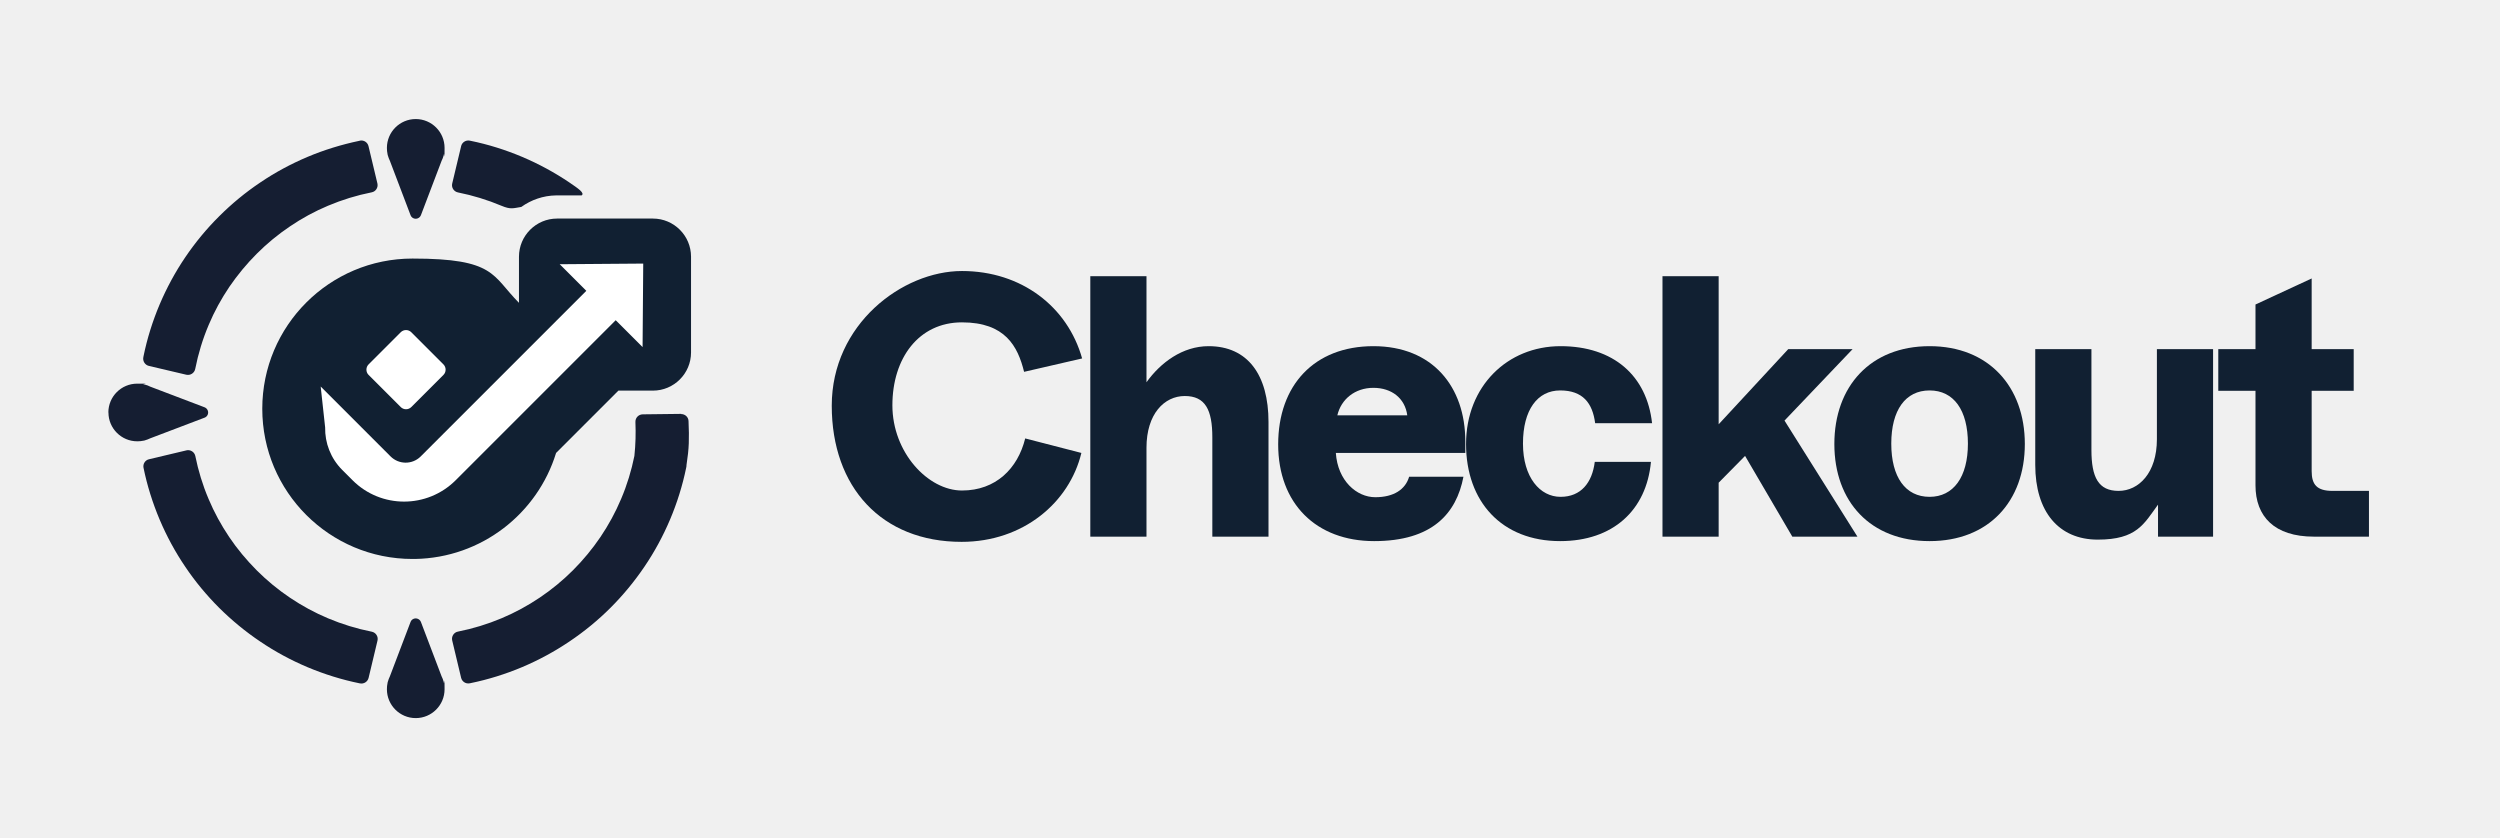
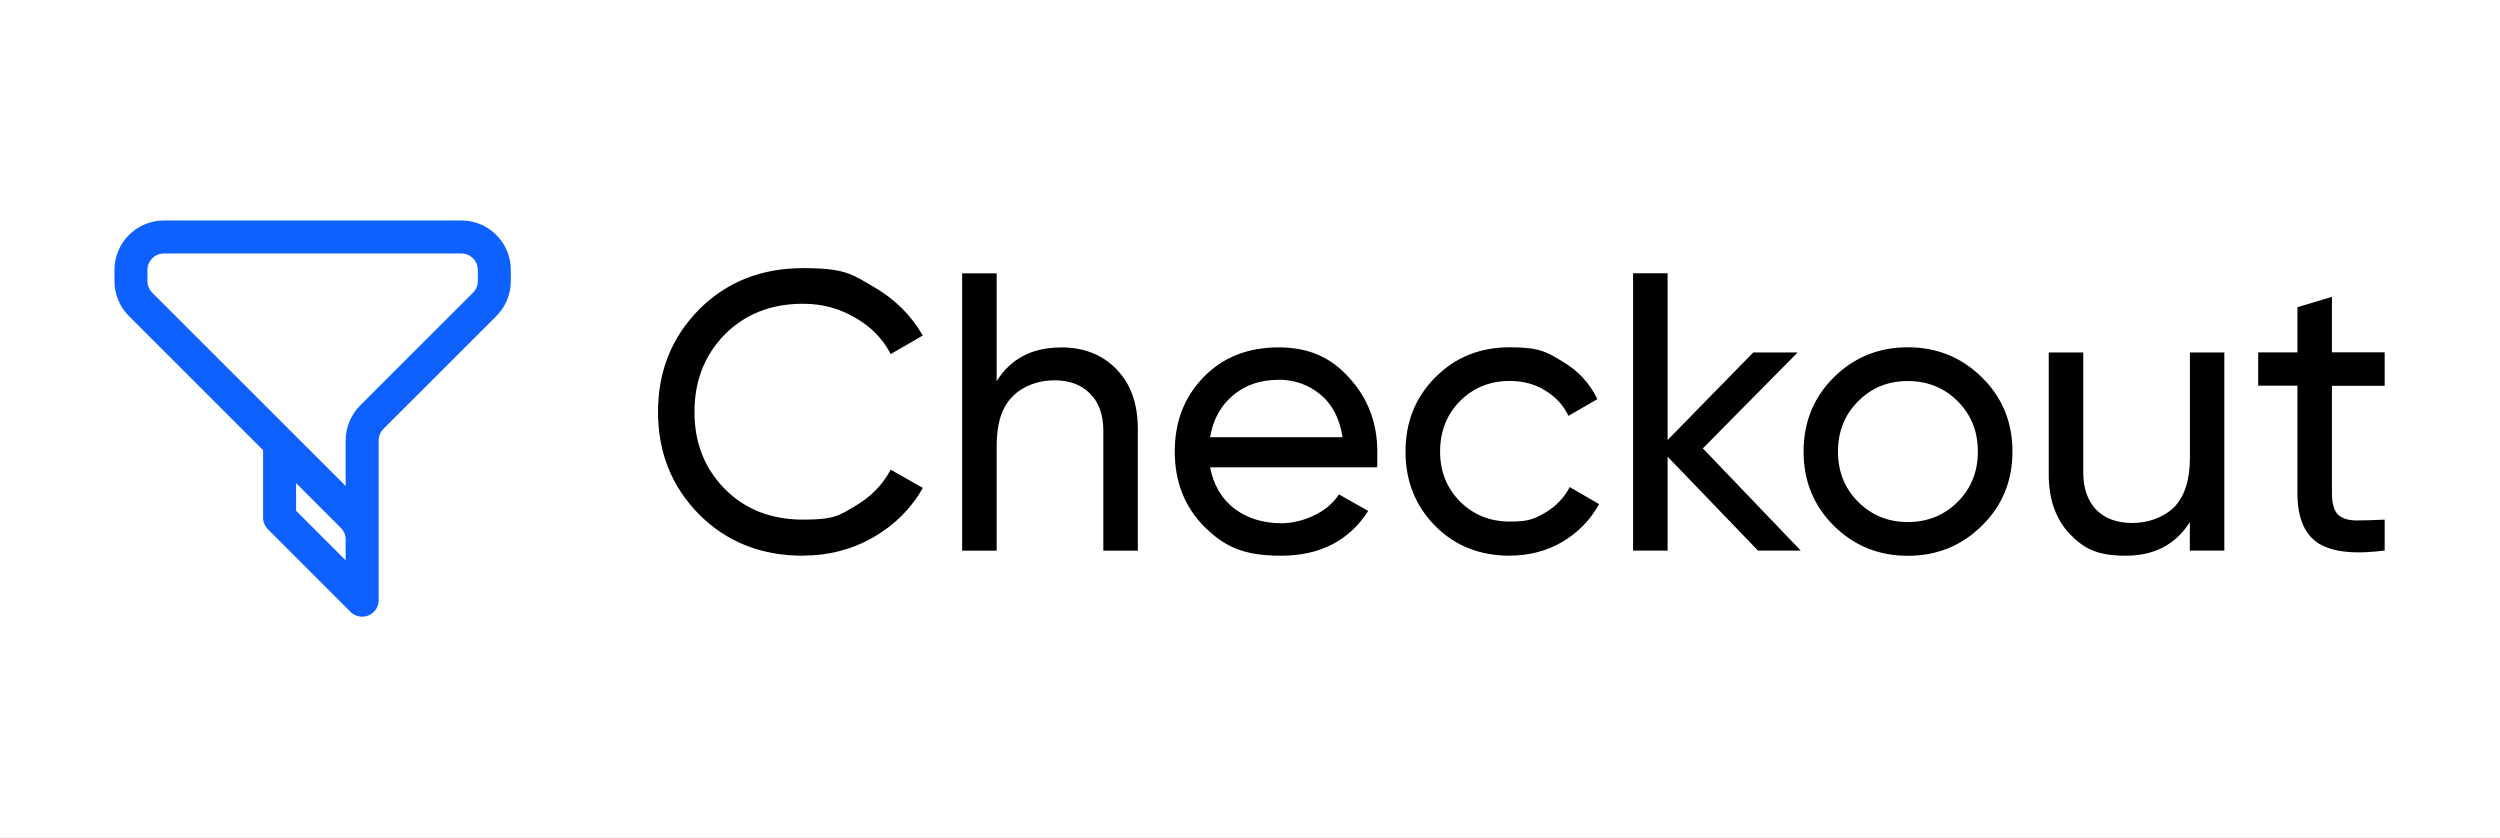
- <svg xmlns="http://www.w3.org/2000/svg" id="Layer_1" data-name="Layer 1" version="1.1" viewBox="0 0 2688 900">
+ <svg xmlns="http://www.w3.org/2000/svg" version="1.1" viewBox="0 0 2688 900">
  <defs>
    <style>
-       .cls-1, .cls-2, .cls-3, .cls-4, .cls-5, .cls-6 {
-         stroke-width: 0px;
+       .cls-1 {
+         isolation: isolate;
+         opacity: 0;
      }

-       .cls-1, .cls-2, .cls-4 {
-         fill-rule: evenodd;
+       .cls-2 {
+         fill: none;
+         stroke: #0f61ff;
+         stroke-linecap: round;
+         stroke-linejoin: round;
+         stroke-width: 35.5px;
      }

-       .cls-1, .cls-6 {
-         fill: #151e32;
-       }
- 
-       .cls-2, .cls-3 {
-         fill: #112032;
-       }
- 
-       .cls-4, .cls-5 {
+       .cls-3 {
        fill: #fff;
-       }
- 
-       .cls-5 {
-         display: none;
      }
    </style>
  </defs>
-   <g id="Identity-Type">
-     <rect class="cls-5" width="2688" height="900" />
-     <g id="Checkout">
-       <path id="Path" class="cls-3" d="M1033.9,582.6c66.4,0,116-42.4,128.8-95.6l-60.4-15.6c-8,32.4-31.6,56-68,56s-74.8-40.8-74.8-91.6,28.4-89.2,74.8-89.2,60,25.6,66.8,53.2l62.4-14.4c-15.6-55.6-65.2-94-129.2-94s-140,57.2-140,144.8,53.6,146.4,139.6,146.4Z" />
-       <path id="Path-2" data-name="Path" class="cls-3" d="M1299.5,372.2c-28,0-51.6,17.6-66.8,38.8v-114h-60.4v280h60.4v-95.6c0-36.4,19.2-55.6,41.2-55.6s29.6,14.8,29.6,44.4v106.8h60.4v-123.2c0-50.8-22.4-81.6-64.4-81.6Z" />
-       <path id="Shape" class="cls-3" d="M1575.5,474.6c0-58.8-35.2-102.4-98.8-102.4s-102.4,42-102.4,105.6,40.8,104,103.2,104,88.4-29.6,96-69.2h-58.4c-4,13.6-16.4,22-36.4,22s-40.4-17.6-42.4-47.6h139.2v-12.4ZM1476.7,417c19.6,0,34,11.2,36.4,29.6h-75.2c4-17.2,18.8-29.6,38.8-29.6Z" />
-       <path id="Path-3" data-name="Path" class="cls-3" d="M1677.5,581.8c56.8,0,92.8-33.2,97.6-85.2h-60.4c-2.8,22.4-14.8,37.6-36.8,37.6s-40.4-20.8-40.4-57.2,15.6-57.2,40-57.2,34.8,13.6,37.6,35.2h61.2c-5.6-50.8-41.2-82.8-98.4-82.8s-101.6,43.2-101.6,105.2,38.4,104.4,101.2,104.4Z" />
-       <polygon id="Path-4" data-name="Path" class="cls-3" points="1997.1 577 1918.7 452.2 1991.9 375.4 1922.7 375.4 1847.9 456.2 1847.9 297 1787.5 297 1787.5 577 1847.9 577 1847.9 519 1876.3 490.2 1927.1 577 1997.1 577" />
-       <path id="Shape-2" data-name="Shape" class="cls-3" d="M2074.7,581.8c63.6,0,102.4-42.8,102.4-104.4s-38.8-105.2-102.4-105.2-102.4,43.2-102.4,105.2,38.8,104.4,102.4,104.4ZM2074.7,534.2c-26,0-41.2-21.2-41.2-57.2s15.2-57.2,41.2-57.2,41.2,21.2,41.2,57.2-15.6,57.2-41.2,57.2Z" />
-       <path id="Path-5" data-name="Path" class="cls-3" d="M2319.1,472.2c0,36.4-19.6,55.6-41.2,55.6s-29.2-14.4-29.2-44v-108.4h-60.4v124.4c0,50.4,25.2,80.4,67.2,80.4s49.6-16.8,64.8-37.6v34.4h59.2v-201.6h-60.4v96.8Z" />
-       <path id="Path-6" data-name="Path" class="cls-3" d="M2507.9,527.8c-16.8,0-22.4-6.8-22.4-21.2v-86.4h45.2v-44.8h-45.2v-76l-60.4,28v48h-40v44.8h40v101.6c0,33.6,20.4,55.2,62.8,55.2h59.2v-49.2h-39.2Z" />
-     </g>
-     <g id="Icon">
-       <path id="Combined-Shape" class="cls-6" d="M732.4,445.2c4.2,0,7.7,3.2,7.9,7.4,0,0,0,0,0,0,.8,19.2.7,29-2.2,47.6v.9c-.1.6-.2,1.1-.3,1.7,0,0,0,0,0,0-3.9,19.1-9.8,38-17.4,55.9-7.5,17.7-16.7,34.7-27.5,50.6-10.7,15.8-22.9,30.6-36.4,44.1-13.5,13.5-28.4,25.7-44.2,36.3-16,10.8-33,20-50.7,27.5-18,7.6-36.9,13.5-56.1,17.4-.2,0-.4,0-.5.1-4.2.8-8.2-1.8-9.2-5.9l-9.6-40.2c-1-4.3,1.8-8.7,6.2-9.5,16.1-3.2,31.8-8,47-14.4,14.3-6,28.1-13.5,41-22.2,12.8-8.6,24.8-18.5,35.7-29.4,10.9-10.9,20.8-22.9,29.5-35.7,8.7-12.9,16.2-26.6,22.2-40.9,6.4-15,11.1-30.5,14.3-46.3,0,0,0,0,0-.1,1.3-12.1,1.6-24.2,1.1-36.3-.2-4.5,3.3-8.2,7.8-8.3l41.5-.5ZM200.4,484.2c4.4-1,8.7,1.8,9.6,6.1,3.2,15.8,7.9,31.3,14.3,46.3,6,14.3,13.5,28,22.2,40.9,8.6,12.8,18.6,24.7,29.5,35.7,10.9,10.9,22.9,20.8,35.7,29.4,12.9,8.7,26.7,16.2,41,22.2,15.2,6.4,30.9,11.2,47,14.4,4.4.9,7.2,5.2,6.2,9.5l-9.6,40.2c-1,4.1-5.1,6.7-9.2,5.9-.2,0-.4,0-.5-.1-19.2-3.9-38-9.8-56.1-17.4-17.7-7.5-34.8-16.7-50.7-27.5-15.8-10.6-30.7-22.9-44.2-36.3-13.5-13.5-25.8-28.3-36.4-44.1-10.8-15.9-20-32.9-27.5-50.6-7.6-18-13.5-36.8-17.4-55.9,0,0,0,0,0,0-.8-4.1,1.8-8.2,5.9-9.1l40.4-9.6ZM387,151.2c4.2-.8,8.2,1.8,9.2,5.9l9.6,40.2c1,4.3-1.8,8.7-6.2,9.5-16.1,3.2-31.7,8-46.9,14.4-14.3,6-28.1,13.5-40.9,22.2-12.8,8.6-24.8,18.5-35.7,29.4-10.9,10.9-20.8,22.9-29.5,35.6-8.7,12.9-16.2,26.6-22.2,40.9-6.5,15.3-11.3,31.2-14.5,47.4-.9,4.4-5.2,7.2-9.6,6.2l-40.3-9.5c-4.1-1-6.7-5.1-5.9-9.2,0-.4.1-.7.2-1.1,3.9-19.1,9.8-37.9,17.4-55.9,7.5-17.6,16.7-34.7,27.5-50.6,10.7-15.8,22.9-30.6,36.4-44,13.5-13.5,28.3-25.7,44.1-36.3,15.9-10.8,33-20,50.7-27.5,18-7.6,36.9-13.4,56-17.4.2,0,.4,0,.5-.1ZM495.8,157.1c1-4.1,5.1-6.7,9.2-5.9.2,0,.4,0,.5.1,19.2,3.9,38,9.8,56,17.4,17.7,7.5,34.7,16.7,50.7,27.5,9.7,6.6,16.7,11.3,13.2,13.9h-26.4s-1.1,0-1.1,0c-13.9.2-26.8,4.8-37.4,12.4-8.8,1.4-11.4,2.9-21.2-1.2-15.2-6.4-30.9-11.2-46.9-14.4-4.4-.9-7.2-5.2-6.2-9.5l9.6-40.2Z" />
-       <path id="Combined-Shape-2" data-name="Combined-Shape" class="cls-1" d="M447,128c17.1,0,31,13.9,31,31s-.3,4.6-.7,6.8c0,.5-.2.9-.3,1.4h0c-.5,1.9-1.3,3.9-2.2,5.7l-22.2,58.4c-.6,1.6-1.9,2.9-3.5,3.5-3.1,1.2-6.6-.4-7.7-3.5l-22.2-58.4c-.9-1.8-1.6-3.8-2.2-5.8-.1-.4-.3-.8-.3-1.3-.5-2.2-.7-4.5-.7-6.8,0-17.1,13.9-31,31-31Z" />
-       <path id="Combined-Shape-3" data-name="Combined-Shape" class="cls-1" d="M447,772.1c17.1,0,31-13.9,31-31s-.3-4.6-.7-6.8c0-.5-.2-.9-.3-1.4h0c-.5-1.9-1.3-3.9-2.2-5.7l-22.2-58.4c-.6-1.6-1.9-2.9-3.5-3.5-3.1-1.2-6.6.4-7.7,3.5l-22.2,58.4c-.9,1.8-1.6,3.8-2.2,5.8-.1.4-.3.8-.3,1.3-.5,2.2-.7,4.5-.7,6.8,0,17.1,13.9,31,31,31Z" />
-       <path id="Combined-Shape-4" data-name="Combined-Shape" class="cls-1" d="M116.5,443.5c0-17.1,13.9-31,31-31s4.6.3,6.8.7c.5,0,.9.2,1.4.3h0c2,.5,3.9,1.2,5.8,2.2l58.4,22.2c1.6.6,2.9,1.9,3.5,3.5,1.2,3.1-.4,6.6-3.5,7.7l-58.4,22.2c-1.8.9-3.8,1.6-5.8,2.2-.4.1-.8.3-1.3.3-2.2.5-4.5.7-6.8.7-17.1,0-31-13.9-31-31Z" />
-       <path id="Combined-Shape-5" data-name="Combined-Shape" class="cls-2" d="M702,235c22.6,0,41,18.4,41,41v103c0,22.6-18.4,41-41,41h-37.1l-67,67c-20,65.2-80.2,112.8-151.7,114h-2.7c-89.2,0-161.5-72.3-161.5-161.5s72.3-161.5,161.5-161.5,85.3,18.2,114.5,47.6v-49.6c0-22.6,18.4-41,41-41h103Z" />
-       <path id="Combined-Shape-6" data-name="Combined-Shape" class="cls-4" d="M691.6,283.4l-.7,89.8-28.9-28.9-172,172c-30.7,30.7-80.4,30.7-111,0l-11-11c-12.6-12.6-18.7-29.2-18.4-45.7l-4.8-44,75.1,75.1c8.9,8.9,23.2,9,32.2.3l.3-.3,178-178-28.6-28.6,89.8-.7Z" />
-       <path id="Rectangle" class="cls-4" d="M442.2,357.2l34.6,34.6c3.1,3.1,3.1,8.2,0,11.3l-34.6,34.6c-3.1,3.1-8.2,3.1-11.3,0l-34.6-34.6c-3.1-3.1-3.1-8.2,0-11.3l34.6-34.6c3.1-3.1,8.2-3.1,11.3,0Z" />
+   <g>
+     <g id="Layer_1">
+       <g id="Identity-Type">
+         <rect class="cls-3" width="2688" height="900" />
+         <g id="Card">
+           <path id="Shape" d="M863.5,597.5c-45.2,0-82.5-14.9-112.1-44.7-29.3-29.8-43.9-66.5-43.9-109.9s14.6-80.1,43.9-109.9c29.6-29.8,66.9-44.7,112.1-44.7s52.3,6.5,75,19.6c23,13.1,40.9,30.7,53.7,52.8l-34.5,20c-8.5-16.5-21.3-29.5-38.4-39.2-16.8-9.9-35.4-14.9-55.8-14.9-34.4,0-62.5,11.1-84.4,33.2-21.6,22.2-32.4,49.8-32.4,83.1s10.8,60.5,32.4,82.6c21.9,22.2,50,33.2,84.4,33.2s39.1-4.8,55.8-14.5c17-9.9,29.8-23,38.4-39.2l34.5,19.6c-12.5,22.2-30.3,39.9-53.3,53.2-23,13.1-48.2,19.6-75.4,19.6ZM1140.7,373.5c25,0,45,8,60.1,23.9,15.1,15.6,22.6,36.9,22.6,63.9v130.8h-37.1v-128.7c0-17.3-4.7-30.7-14.1-40-9.4-9.7-22.3-14.5-38.8-14.5s-33.4,5.8-44.8,17.5c-11.4,11.4-17,29-17,52.8v112.9h-37.1v-298.2h37.1v115.9c15.1-24.1,38.1-36.2,69-36.2ZM1301.1,502.5c3.7,19,12.4,33.8,26,44.3,13.9,10.5,31,15.8,51.1,15.8s48.6-10.4,61.4-31.1l31.5,17.9c-20.7,32.1-52,48.1-93.8,48.1s-61.4-10.5-82.7-31.5c-21-21.3-31.5-48.1-31.5-80.5s10.4-58.8,31.1-80.1,47.6-31.9,80.6-31.9,56.7,11.1,76.3,33.2c19.9,21.9,29.8,48.3,29.8,79.2s-.4,10.9-1.3,16.6h-178.6ZM1374.8,408.4c-19.9,0-36.4,5.7-49.4,17-13.1,11.1-21.2,26-24.3,44.7h142.4c-3.1-20.2-11.1-35.5-23.9-46-12.8-10.5-27.7-15.8-44.8-15.8ZM1623.3,597.5c-32.1,0-58.8-10.6-80.1-31.9-21.3-21.6-32-48.3-32-80.1s10.7-58.4,32-79.7c21.3-21.6,48-32.4,80.1-32.4s39.9,5.1,56.7,15.3c16.8,9.9,29.3,23.4,37.5,40.5l-31.1,17.9c-5.4-11.4-13.8-20.4-25.1-27.3-11.1-6.8-23.7-10.2-37.9-10.2-21.3,0-39.2,7.2-53.7,21.7-14.2,14.5-21.3,32.5-21.3,54.1s7.1,39.2,21.3,53.7c14.5,14.5,32.4,21.7,53.7,21.7s27-3.3,38.4-9.8c11.4-6.8,20-15.9,26-27.3l31.5,18.3c-9.1,16.8-22.2,30.2-39.2,40.5-17,9.9-35.9,14.9-56.7,14.9ZM1936.2,592h-46l-97.2-101v101h-37.1v-298.2h37.1v179.3l92.1-94.1h47.7l-101.9,103.1,105.3,109.9ZM2131,565.2c-21.9,21.6-48.4,32.4-79.7,32.4s-57.8-10.8-79.7-32.4c-21.6-21.6-32.4-48.1-32.4-79.7s10.8-58.1,32.4-79.7c21.9-21.6,48.4-32.4,79.7-32.4s57.8,10.8,79.7,32.4,32.8,48.1,32.8,79.7-10.9,58.1-32.8,79.7ZM2051.2,561.3c21.3,0,39.2-7.2,53.7-21.7,14.5-14.5,21.7-32.5,21.7-54.1s-7.2-39.6-21.7-54.1c-14.5-14.5-32.4-21.7-53.7-21.7s-38.8,7.2-53.3,21.7c-14.5,14.5-21.7,32.5-21.7,54.1s7.2,39.6,21.7,54.1c14.5,14.5,32.3,21.7,53.3,21.7ZM2354.5,379h37.1v213h-37.1v-30.7c-15.1,24.1-38.1,36.2-69,36.2s-45-7.8-60.1-23.4c-15.1-15.9-22.6-37.3-22.6-64.3v-130.8h37.1v128.7c0,17.3,4.7,30.8,14.1,40.5,9.4,9.4,22.3,14.1,38.8,14.1s33.4-5.7,44.8-17c11.4-11.6,17-29.4,17-53.3v-112.9ZM2564,414.8h-56.7v115.4c0,10.5,2,18,6,22.6,4.3,4.3,10.7,6.5,19.2,6.8,8.5,0,19-.3,31.5-.9v33.2c-32.4,4.3-56.1,1.7-71.2-7.7-15.1-9.7-22.6-27.7-22.6-54.1v-115.4h-42.2v-35.8h42.2v-48.6l37.1-11.1v59.6h56.7v35.8Z" />
+           <rect id="Rectangle" class="cls-1" x="123" y="237" width="426.2" height="426" />
+           <path id="Path" class="cls-2" d="M300.6,476.6v79.9l88.8,88.8v-65.2c0-9.4-3.7-18.4-10.4-25.1l-227.8-227.7c-6.7-6.7-10.4-15.7-10.4-25.1v-11.9c0-19.6,15.9-35.5,35.5-35.5h319.7c19.6,0,35.5,15.9,35.5,35.5v11.9c0,9.4-3.7,18.4-10.4,25.1l-121.3,121.2c-6.7,6.7-10.4,15.7-10.4,25.1v127.3" />
+         </g>
+       </g>
    </g>
  </g>
</svg>
